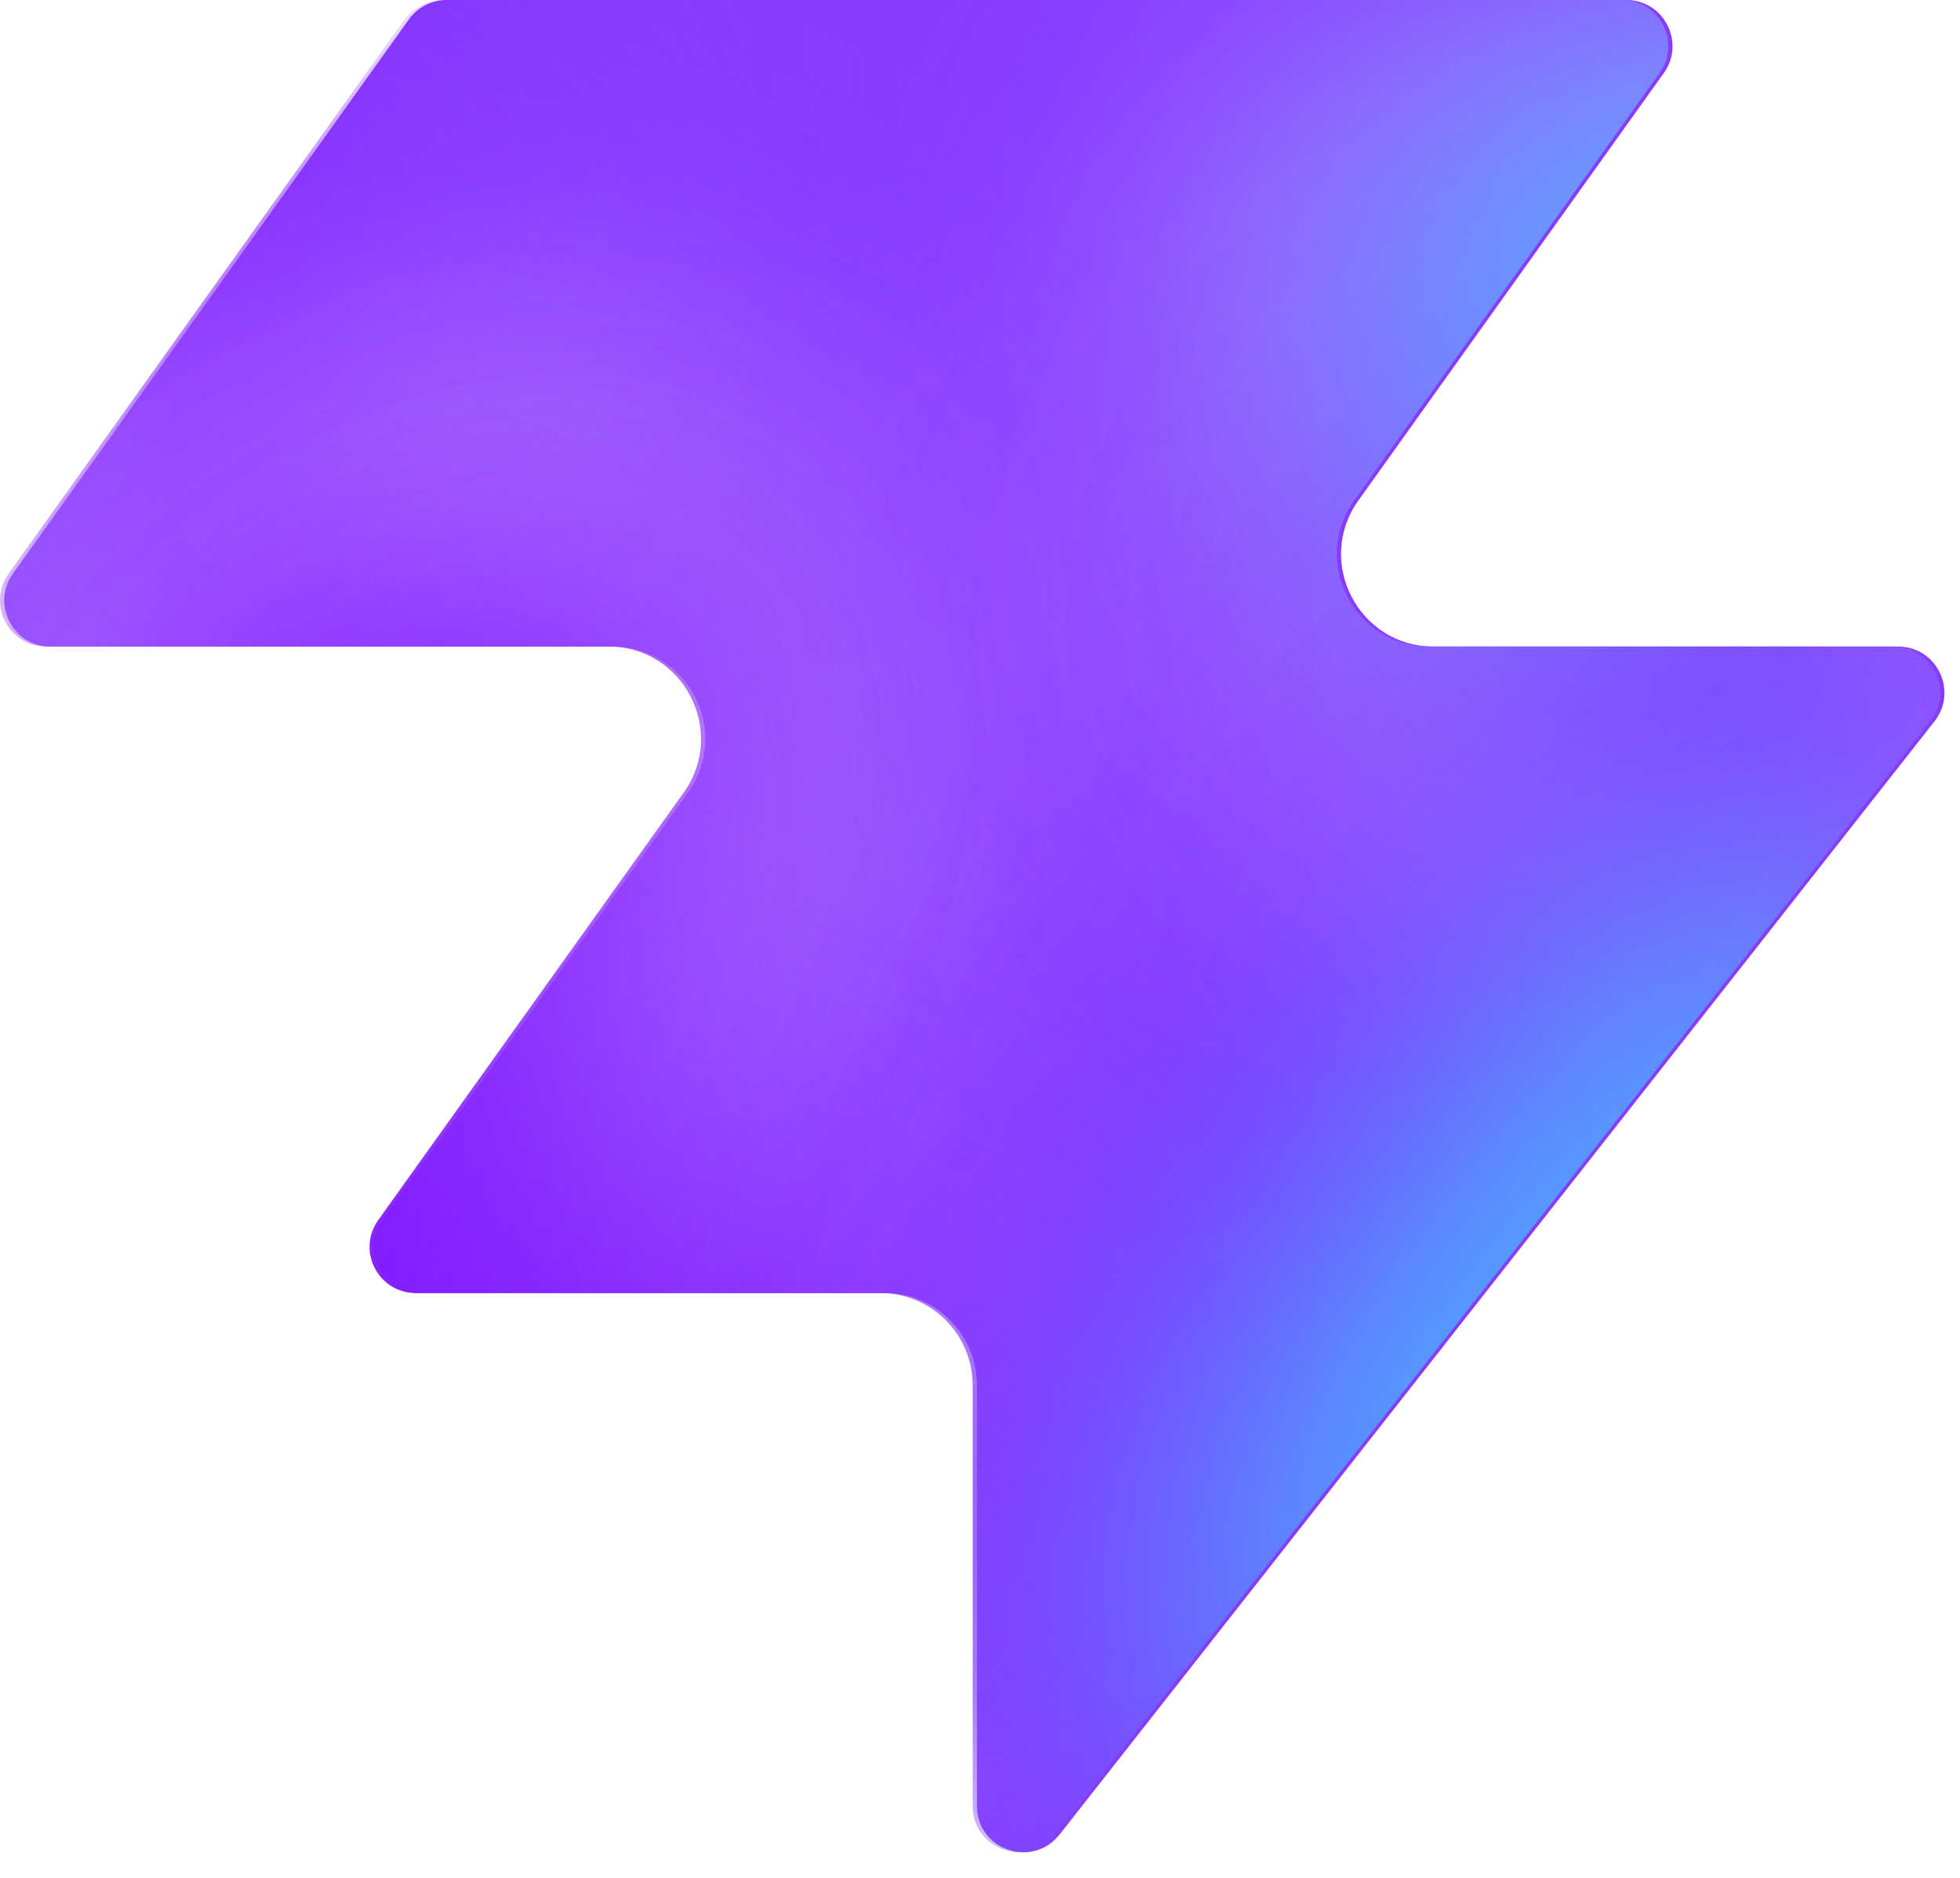
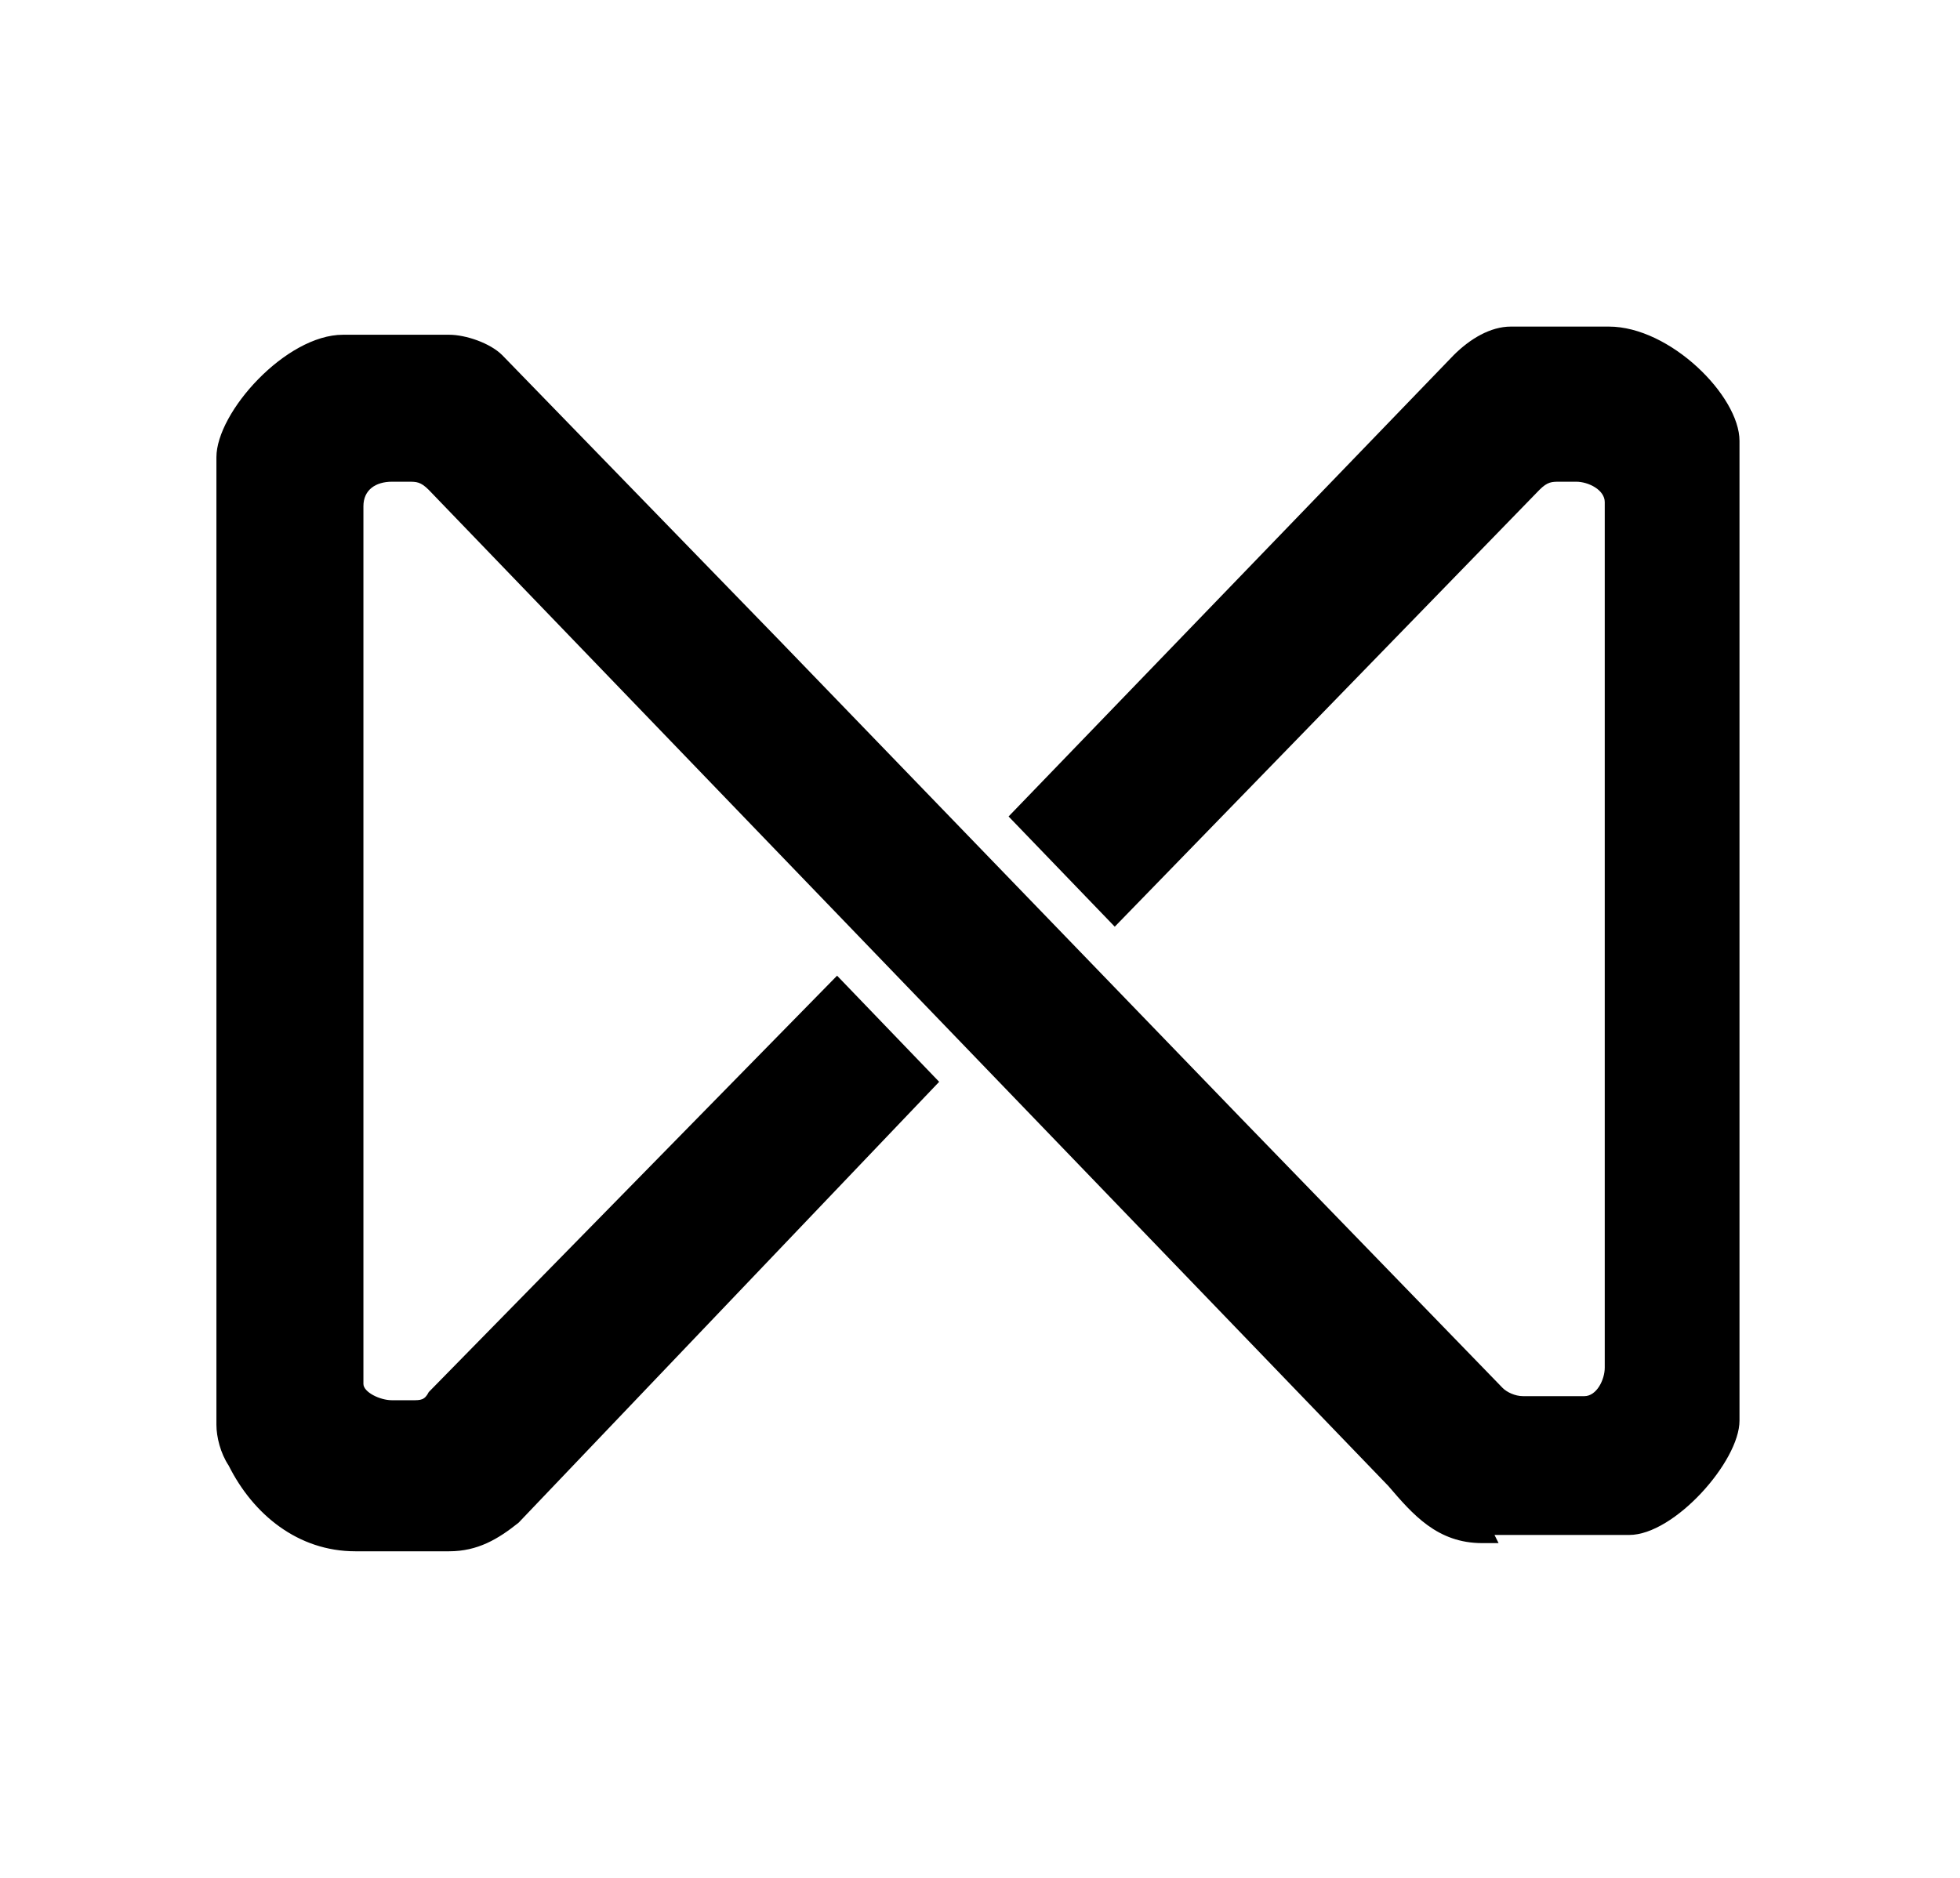
- <svg xmlns="http://www.w3.org/2000/svg" width="48" height="46" fill="none" viewBox="0 0 48 46">
-   <path fill="#863bff" d="M25.946 44.938c-.664.845-2.021.375-2.021-.698V33.937a2.26 2.26 0 0 0-2.262-2.262H10.287c-.92 0-1.456-1.04-.92-1.788l7.48-10.471c1.07-1.497 0-3.578-1.842-3.578H1.237c-.92 0-1.456-1.04-.92-1.788L10.013.474c.214-.297.556-.474.92-.474h28.894c.92 0 1.456 1.04.92 1.788l-7.48 10.471c-1.07 1.498 0 3.579 1.842 3.579h11.377c.943 0 1.473 1.088.89 1.83L25.947 44.94z" style="fill:#863bff;fill:color(display-p3 .525 .23 1);fill-opacity:1" />
-   <mask id="a" width="48" height="46" x="0" y="0" maskUnits="userSpaceOnUse" style="mask-type:alpha">
-     <path fill="#000" d="M25.842 44.938c-.664.844-2.021.375-2.021-.698V33.937a2.26 2.26 0 0 0-2.262-2.262H10.183c-.92 0-1.456-1.04-.92-1.788l7.48-10.471c1.07-1.498 0-3.579-1.842-3.579H1.133c-.92 0-1.456-1.04-.92-1.787L9.91.473c.214-.297.556-.474.92-.474h28.894c.92 0 1.456 1.04.92 1.788l-7.48 10.471c-1.07 1.498 0 3.578 1.842 3.578h11.377c.943 0 1.473 1.088.89 1.832L25.843 44.94z" style="fill:#000;fill-opacity:1" />
-   </mask>
-   <g mask="url(#a)">
-     <g filter="url(#b)">
-       <ellipse cx="5.508" cy="14.704" fill="#ede6ff" rx="5.508" ry="14.704" style="fill:#ede6ff;fill:color(display-p3 .927 .903 1);fill-opacity:1" transform="matrix(.00324 1 1 -.00324 -4.47 31.516)" />
-     </g>
-     <g filter="url(#c)">
-       <ellipse cx="10.399" cy="29.851" fill="#ede6ff" rx="10.399" ry="29.851" style="fill:#ede6ff;fill:color(display-p3 .927 .903 1);fill-opacity:1" transform="matrix(.00324 1 1 -.00324 -39.328 7.883)" />
-     </g>
-     <g filter="url(#d)">
-       <ellipse cx="5.508" cy="30.487" fill="#7e14ff" rx="5.508" ry="30.487" style="fill:#7e14ff;fill:color(display-p3 .492 .077 1);fill-opacity:1" transform="rotate(89.814 -25.913 -14.639)scale(1 -1)" />
-     </g>
-     <g filter="url(#e)">
-       <ellipse cx="5.508" cy="30.599" fill="#7e14ff" rx="5.508" ry="30.599" style="fill:#7e14ff;fill:color(display-p3 .492 .077 1);fill-opacity:1" transform="rotate(89.814 -32.644 -3.334)scale(1 -1)" />
-     </g>
-     <g filter="url(#f)">
-       <ellipse cx="5.508" cy="30.599" fill="#7e14ff" rx="5.508" ry="30.599" style="fill:#7e14ff;fill:color(display-p3 .492 .077 1);fill-opacity:1" transform="matrix(.00324 1 1 -.00324 -34.34 30.47)" />
-     </g>
-     <g filter="url(#g)">
-       <ellipse cx="14.072" cy="22.078" fill="#ede6ff" rx="14.072" ry="22.078" style="fill:#ede6ff;fill:color(display-p3 .927 .903 1);fill-opacity:1" transform="rotate(93.35 24.506 48.493)scale(-1 1)" />
-     </g>
-     <g filter="url(#h)">
-       <ellipse cx="3.47" cy="21.501" fill="#7e14ff" rx="3.47" ry="21.501" style="fill:#7e14ff;fill:color(display-p3 .492 .077 1);fill-opacity:1" transform="rotate(89.009 28.708 47.59)scale(-1 1)" />
-     </g>
-     <g filter="url(#i)">
-       <ellipse cx="3.47" cy="21.501" fill="#7e14ff" rx="3.47" ry="21.501" style="fill:#7e14ff;fill:color(display-p3 .492 .077 1);fill-opacity:1" transform="rotate(89.009 28.708 47.59)scale(-1 1)" />
-     </g>
-     <g filter="url(#j)">
-       <ellipse cx=".387" cy="8.972" fill="#7e14ff" rx="4.407" ry="29.108" style="fill:#7e14ff;fill:color(display-p3 .492 .077 1);fill-opacity:1" transform="rotate(39.51 .387 8.972)" />
-     </g>
-     <g filter="url(#k)">
-       <ellipse cx="47.523" cy="-6.092" fill="#7e14ff" rx="4.407" ry="29.108" style="fill:#7e14ff;fill:color(display-p3 .492 .077 1);fill-opacity:1" transform="rotate(37.892 47.523 -6.092)" />
-     </g>
-     <g filter="url(#l)">
-       <ellipse cx="41.412" cy="6.333" fill="#47bfff" rx="5.971" ry="9.665" style="fill:#47bfff;fill:color(display-p3 .28 .748 1);fill-opacity:1" transform="rotate(37.892 41.412 6.333)" />
-     </g>
-     <g filter="url(#m)">
-       <ellipse cx="-1.879" cy="38.332" fill="#7e14ff" rx="4.407" ry="29.108" style="fill:#7e14ff;fill:color(display-p3 .492 .077 1);fill-opacity:1" transform="rotate(37.892 -1.88 38.332)" />
-     </g>
-     <g filter="url(#n)">
-       <ellipse cx="-1.879" cy="38.332" fill="#7e14ff" rx="4.407" ry="29.108" style="fill:#7e14ff;fill:color(display-p3 .492 .077 1);fill-opacity:1" transform="rotate(37.892 -1.88 38.332)" />
-     </g>
-     <g filter="url(#o)">
-       <ellipse cx="35.651" cy="29.907" fill="#7e14ff" rx="4.407" ry="29.108" style="fill:#7e14ff;fill:color(display-p3 .492 .077 1);fill-opacity:1" transform="rotate(37.892 35.651 29.907)" />
-     </g>
-     <g filter="url(#p)">
-       <ellipse cx="38.418" cy="32.4" fill="#47bfff" rx="5.971" ry="15.297" style="fill:#47bfff;fill:color(display-p3 .28 .748 1);fill-opacity:1" transform="rotate(37.892 38.418 32.4)" />
-     </g>
+ <svg xmlns="http://www.w3.org/2000/svg" id="Capa_1" version="1.1" viewBox="0 0 48 46">
+   <g id="Capa_1-2">
+     <path d="M36.7,37.8h-.4c-1.1,0-1.7-.7-2.3-1.4l-15.7-16.3-7.8-8.1c-.2-.2-.3-.2-.5-.2h-.2s-.2,0-.2,0c-.4,0-.7.2-.7.6v19.6c0,.7,0,1.2,0,1.9,0,.2.4.4.7.4h.5c.2,0,.3,0,.4-.2l10-10.2,2.5,2.6-10.3,10.8c-.5.4-1,.7-1.7.7h-2.3c-1.4,0-2.5-.9-3.1-2.1-.2-.3-.3-.7-.3-1V11.2c0-1.1,1.7-3,3.1-3h2.6c.4,0,1,.2,1.3.5l6.8,7,11.3,11.7,6.4,6.6c.1.1.3.2.5.2h1.5c.3,0,.5-.4.5-.7V12.3c0-.3-.4-.5-.7-.5h-.4c-.2,0-.3,0-.5.2l-10.4,10.7-2.6-2.7,10.9-11.3c.4-.4.9-.7,1.4-.7h2.4c1.5,0,3.2,1.7,3.2,2.8v3.2s0,11.1,0,11.1v9.7c0,1-1.6,2.8-2.7,2.8h-1.4s-1.3,0-1.3,0h-.6Z" />
  </g>
-   <defs>
-     <filter id="b" width="60.045" height="41.654" x="-19.77" y="16.149" color-interpolation-filters="sRGB" filterUnits="userSpaceOnUse">
-       <feFlood flood-opacity="0" result="BackgroundImageFix" />
-       <feBlend in="SourceGraphic" in2="BackgroundImageFix" result="shape" />
-       <feGaussianBlur result="effect1_foregroundBlur_2002_17158" stdDeviation="7.659" />
-     </filter>
-     <filter id="c" width="90.34" height="51.437" x="-54.613" y="-7.533" color-interpolation-filters="sRGB" filterUnits="userSpaceOnUse">
-       <feFlood flood-opacity="0" result="BackgroundImageFix" />
-       <feBlend in="SourceGraphic" in2="BackgroundImageFix" result="shape" />
-       <feGaussianBlur result="effect1_foregroundBlur_2002_17158" stdDeviation="7.659" />
-     </filter>
-     <filter id="d" width="79.355" height="29.4" x="-49.64" y="2.03" color-interpolation-filters="sRGB" filterUnits="userSpaceOnUse">
-       <feFlood flood-opacity="0" result="BackgroundImageFix" />
-       <feBlend in="SourceGraphic" in2="BackgroundImageFix" result="shape" />
-       <feGaussianBlur result="effect1_foregroundBlur_2002_17158" stdDeviation="4.596" />
-     </filter>
-     <filter id="e" width="79.579" height="29.4" x="-45.045" y="20.029" color-interpolation-filters="sRGB" filterUnits="userSpaceOnUse">
-       <feFlood flood-opacity="0" result="BackgroundImageFix" />
-       <feBlend in="SourceGraphic" in2="BackgroundImageFix" result="shape" />
-       <feGaussianBlur result="effect1_foregroundBlur_2002_17158" stdDeviation="4.596" />
-     </filter>
-     <filter id="f" width="79.579" height="29.4" x="-43.513" y="21.178" color-interpolation-filters="sRGB" filterUnits="userSpaceOnUse">
-       <feFlood flood-opacity="0" result="BackgroundImageFix" />
-       <feBlend in="SourceGraphic" in2="BackgroundImageFix" result="shape" />
-       <feGaussianBlur result="effect1_foregroundBlur_2002_17158" stdDeviation="4.596" />
-     </filter>
-     <filter id="g" width="74.749" height="58.852" x="15.756" y="-17.901" color-interpolation-filters="sRGB" filterUnits="userSpaceOnUse">
-       <feFlood flood-opacity="0" result="BackgroundImageFix" />
-       <feBlend in="SourceGraphic" in2="BackgroundImageFix" result="shape" />
-       <feGaussianBlur result="effect1_foregroundBlur_2002_17158" stdDeviation="7.659" />
-     </filter>
-     <filter id="h" width="61.377" height="25.362" x="23.548" y="2.284" color-interpolation-filters="sRGB" filterUnits="userSpaceOnUse">
-       <feFlood flood-opacity="0" result="BackgroundImageFix" />
-       <feBlend in="SourceGraphic" in2="BackgroundImageFix" result="shape" />
-       <feGaussianBlur result="effect1_foregroundBlur_2002_17158" stdDeviation="4.596" />
-     </filter>
-     <filter id="i" width="61.377" height="25.362" x="23.548" y="2.284" color-interpolation-filters="sRGB" filterUnits="userSpaceOnUse">
-       <feFlood flood-opacity="0" result="BackgroundImageFix" />
-       <feBlend in="SourceGraphic" in2="BackgroundImageFix" result="shape" />
-       <feGaussianBlur result="effect1_foregroundBlur_2002_17158" stdDeviation="4.596" />
-     </filter>
-     <filter id="j" width="56.045" height="63.649" x="-27.636" y="-22.853" color-interpolation-filters="sRGB" filterUnits="userSpaceOnUse">
-       <feFlood flood-opacity="0" result="BackgroundImageFix" />
-       <feBlend in="SourceGraphic" in2="BackgroundImageFix" result="shape" />
-       <feGaussianBlur result="effect1_foregroundBlur_2002_17158" stdDeviation="4.596" />
-     </filter>
-     <filter id="k" width="54.814" height="64.646" x="20.116" y="-38.415" color-interpolation-filters="sRGB" filterUnits="userSpaceOnUse">
-       <feFlood flood-opacity="0" result="BackgroundImageFix" />
-       <feBlend in="SourceGraphic" in2="BackgroundImageFix" result="shape" />
-       <feGaussianBlur result="effect1_foregroundBlur_2002_17158" stdDeviation="4.596" />
-     </filter>
-     <filter id="l" width="33.541" height="35.313" x="24.641" y="-11.323" color-interpolation-filters="sRGB" filterUnits="userSpaceOnUse">
-       <feFlood flood-opacity="0" result="BackgroundImageFix" />
-       <feBlend in="SourceGraphic" in2="BackgroundImageFix" result="shape" />
-       <feGaussianBlur result="effect1_foregroundBlur_2002_17158" stdDeviation="4.596" />
-     </filter>
-     <filter id="m" width="54.814" height="64.646" x="-29.286" y="6.009" color-interpolation-filters="sRGB" filterUnits="userSpaceOnUse">
-       <feFlood flood-opacity="0" result="BackgroundImageFix" />
-       <feBlend in="SourceGraphic" in2="BackgroundImageFix" result="shape" />
-       <feGaussianBlur result="effect1_foregroundBlur_2002_17158" stdDeviation="4.596" />
-     </filter>
-     <filter id="n" width="54.814" height="64.646" x="-29.286" y="6.009" color-interpolation-filters="sRGB" filterUnits="userSpaceOnUse">
-       <feFlood flood-opacity="0" result="BackgroundImageFix" />
-       <feBlend in="SourceGraphic" in2="BackgroundImageFix" result="shape" />
-       <feGaussianBlur result="effect1_foregroundBlur_2002_17158" stdDeviation="4.596" />
-     </filter>
-     <filter id="o" width="54.814" height="64.646" x="8.244" y="-2.416" color-interpolation-filters="sRGB" filterUnits="userSpaceOnUse">
-       <feFlood flood-opacity="0" result="BackgroundImageFix" />
-       <feBlend in="SourceGraphic" in2="BackgroundImageFix" result="shape" />
-       <feGaussianBlur result="effect1_foregroundBlur_2002_17158" stdDeviation="4.596" />
-     </filter>
-     <filter id="p" width="39.409" height="43.623" x="18.713" y="10.588" color-interpolation-filters="sRGB" filterUnits="userSpaceOnUse">
-       <feFlood flood-opacity="0" result="BackgroundImageFix" />
-       <feBlend in="SourceGraphic" in2="BackgroundImageFix" result="shape" />
-       <feGaussianBlur result="effect1_foregroundBlur_2002_17158" stdDeviation="4.596" />
-     </filter>
-   </defs>
</svg>
